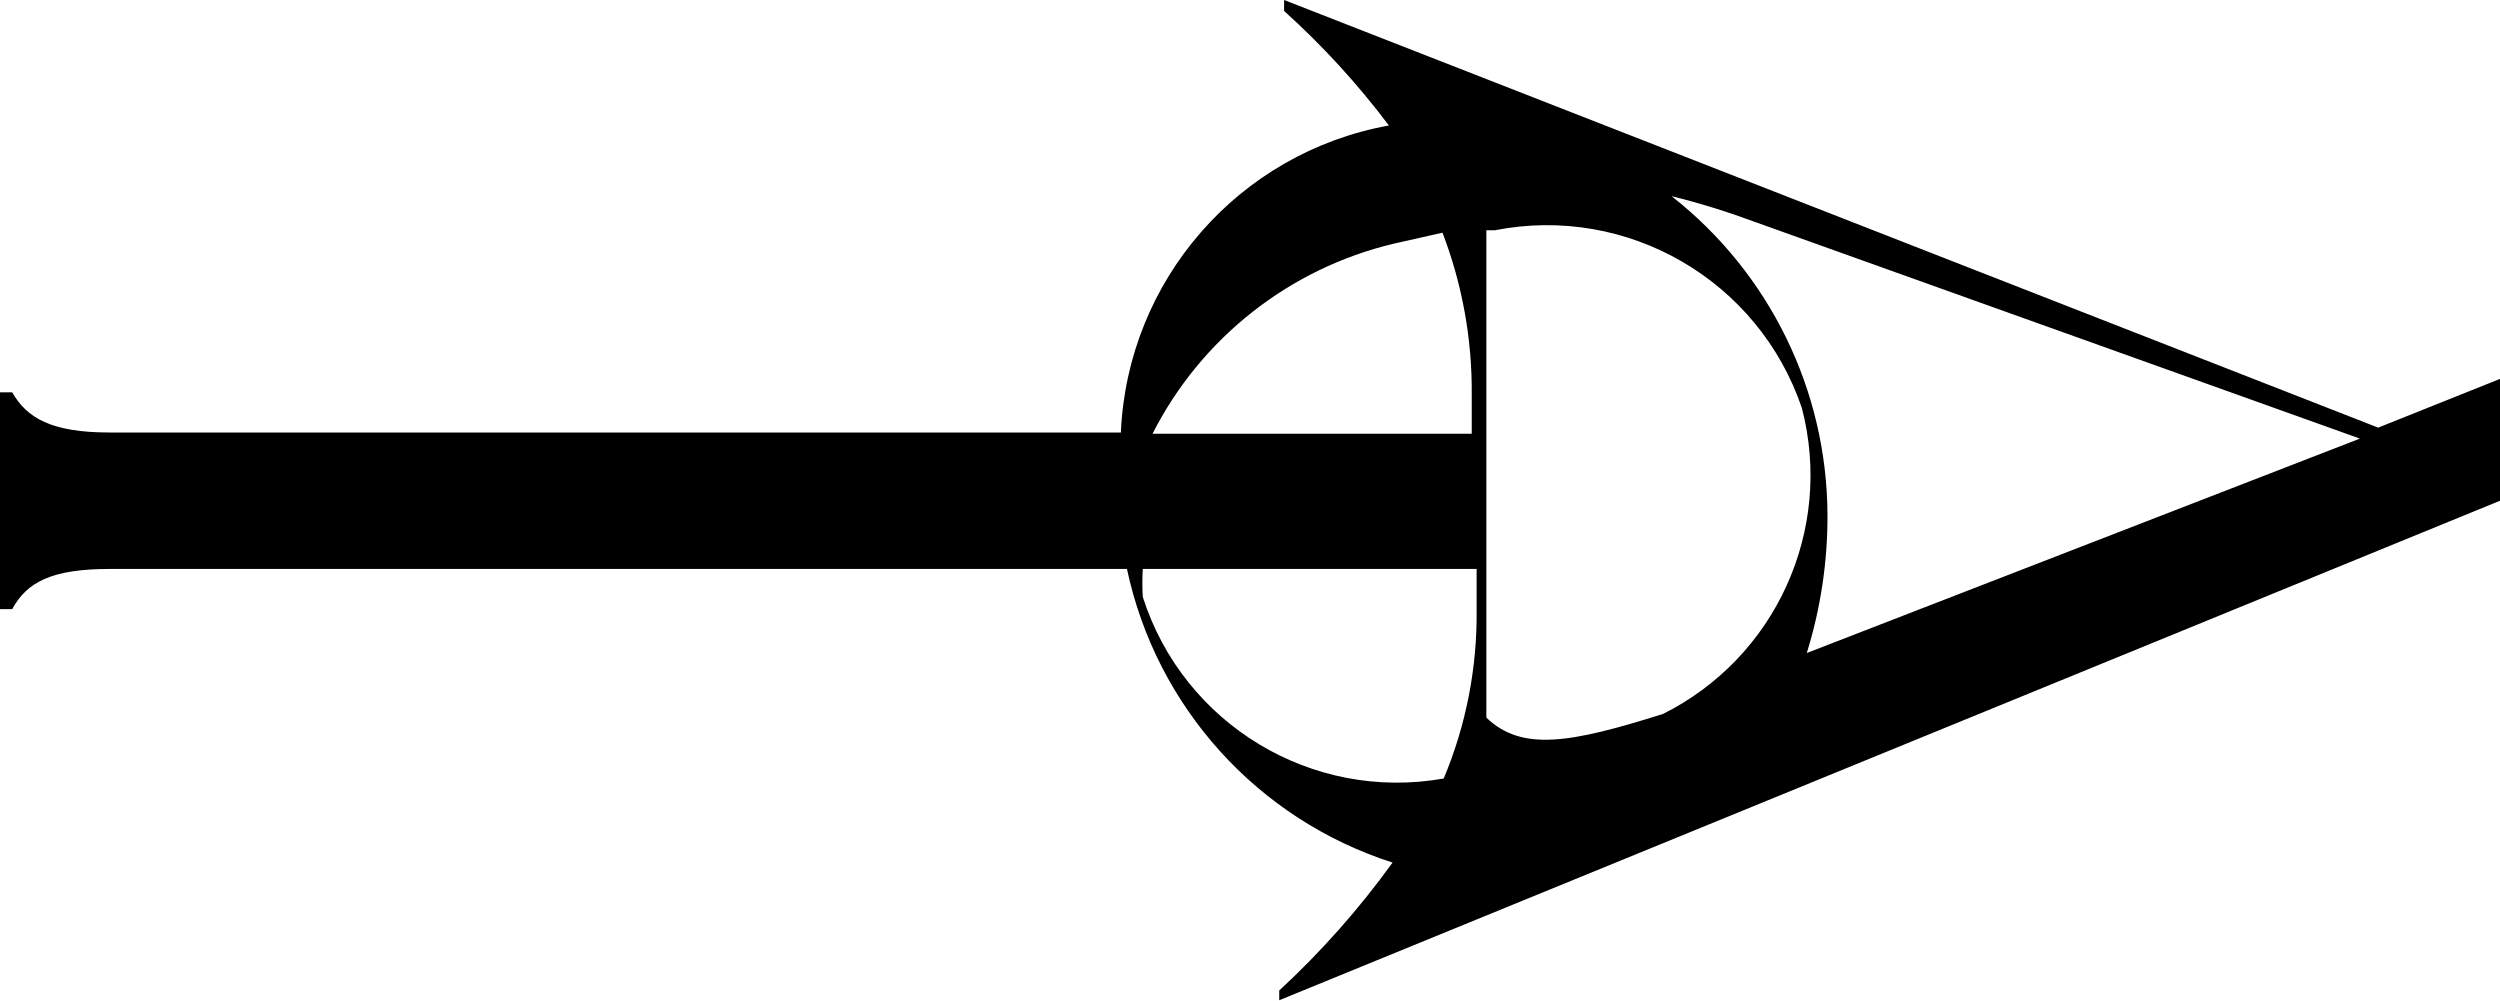
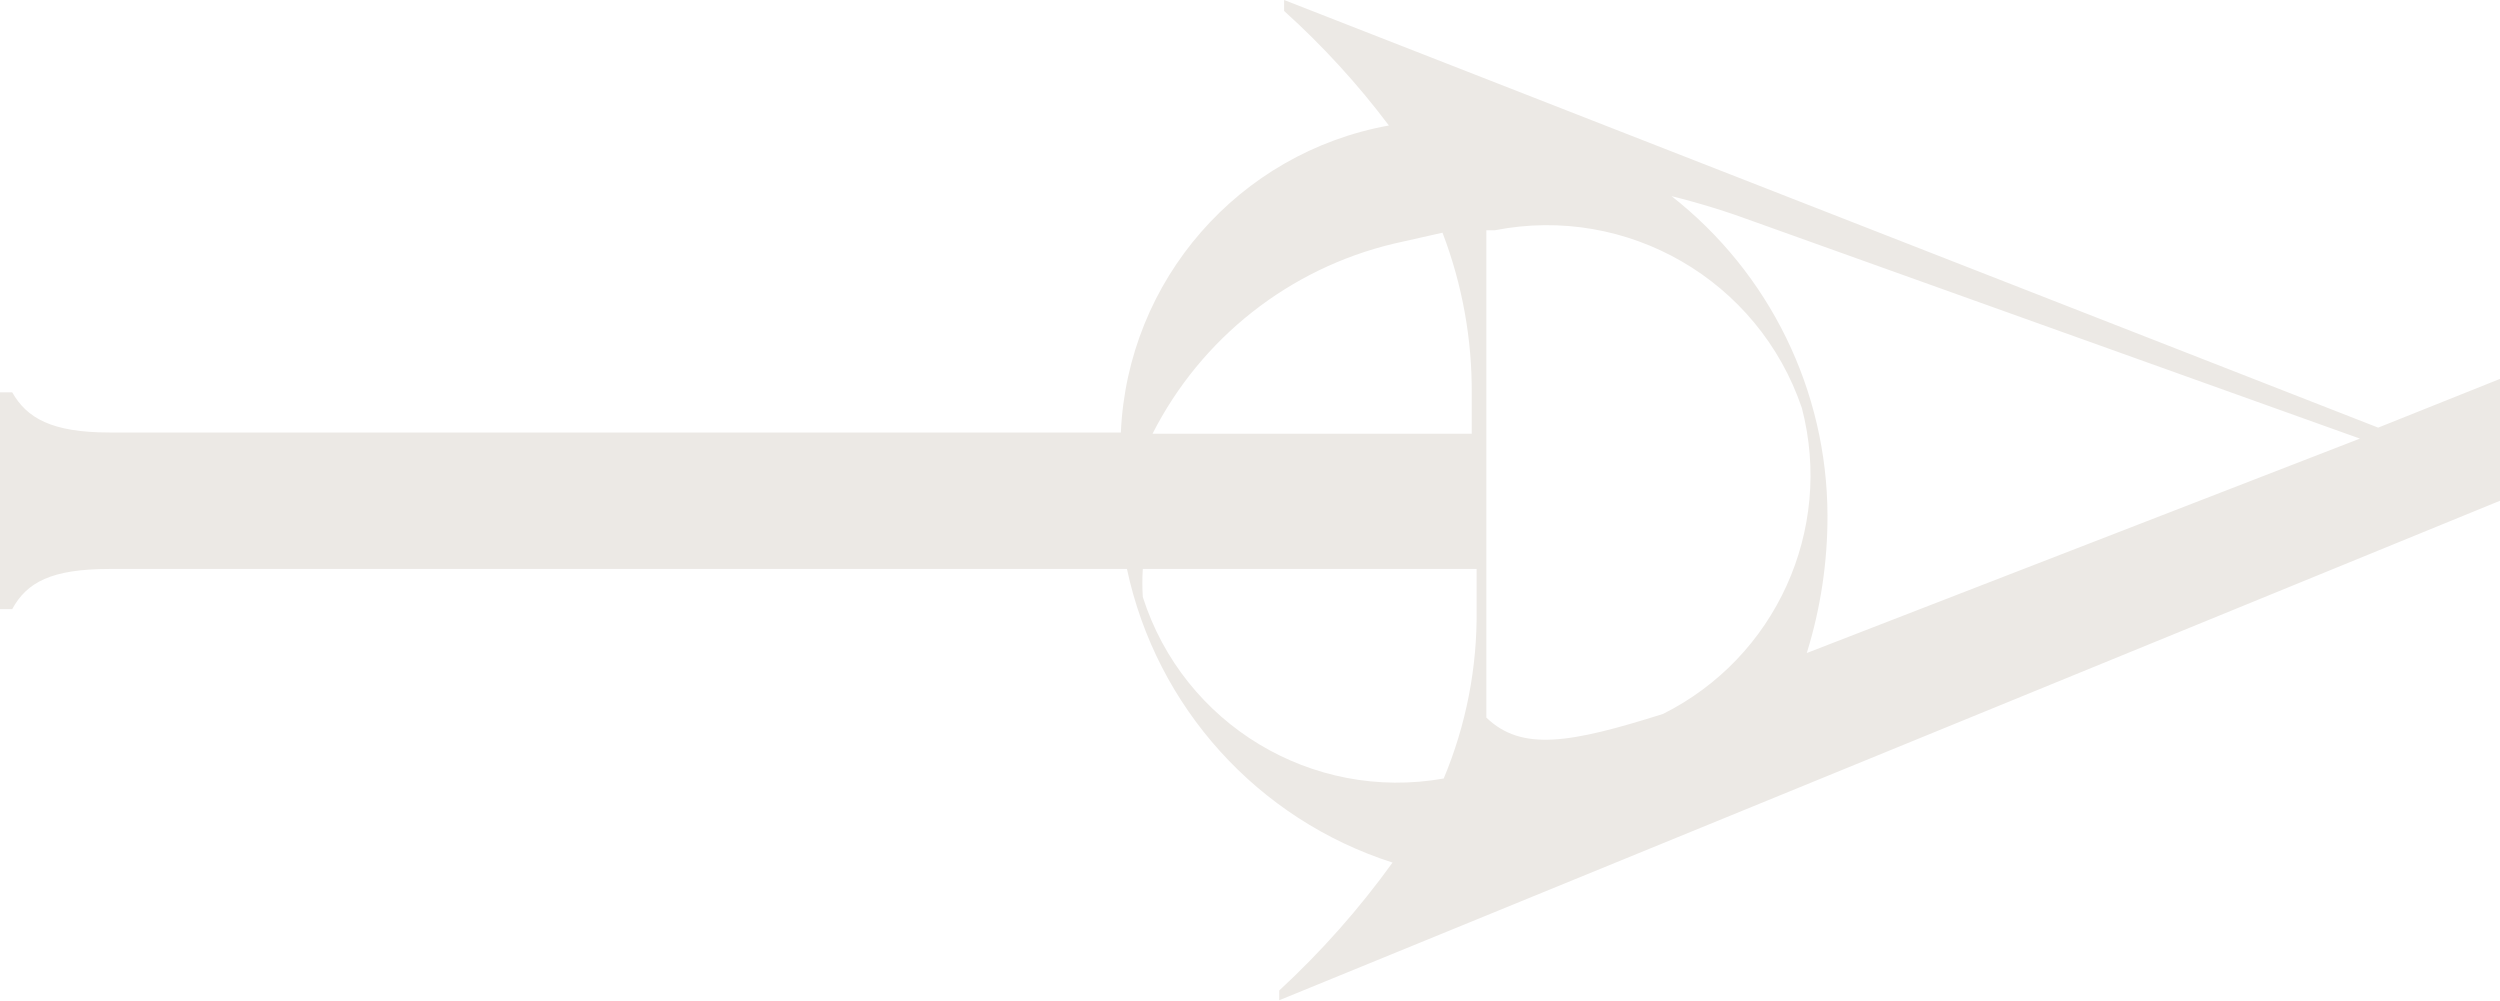
<svg xmlns="http://www.w3.org/2000/svg" viewBox="0 0 20.52 8.21">
-   <g id="Layer_2" data-name="Layer 2">
-     <g id="Layer_1-2" data-name="Layer 1">
-       <path d="M20.52,4.11v-1l-1,.4L10.54,0l0,.09a6.63,6.63,0,0,1,.86.94A2.68,2.68,0,0,0,9.2,3.55H.9c-.48,0-.68-.12-.8-.33H0V5H.1c.12-.22.32-.33.8-.33H9.25a3.24,3.24,0,0,0,2.18,2.41,7,7,0,0,1-.93,1.05l0,.08ZM12.2,5.89h0v-4h0s.05,0,.07,0a2.21,2.21,0,0,1,2.52,1.46,2.19,2.19,0,0,1-1.14,2.51C12.89,6.1,12.49,6.17,12.2,5.89ZM19.37,3.6,14.83,5.36A3.77,3.77,0,0,0,15,4.23a3.34,3.34,0,0,0-1.28-2.62,6.38,6.38,0,0,1,.68.21ZM11.44,2l.4-.09a3.63,3.63,0,0,1,.24,1.33v.32H9.46A3,3,0,0,1,11.44,2ZM9.38,4.9a1.85,1.85,0,0,1,0-.23h2.74V5a3.48,3.48,0,0,1-.27,1.39A2.19,2.19,0,0,1,9.38,4.9Z" />
-     </g>
-   </g>
+   <path d="M20.52,4.11v-1l-1,.4L10.54,0l0,.09a6.63,6.63,0,0,1,.86.94A2.68,2.68,0,0,0,9.2,3.55H.9c-.48,0-.68-.12-.8-.33H0V5H.1c.12-.22.32-.33.8-.33H9.25a3.24,3.24,0,0,0,2.18,2.41,7,7,0,0,1-.93,1.05l0,.08ZM12.2,5.89h0v-4h0s.05,0,.07,0a2.21,2.21,0,0,1,2.52,1.46,2.19,2.19,0,0,1-1.14,2.51C12.89,6.1,12.49,6.17,12.2,5.89ZM19.37,3.6,14.83,5.36A3.77,3.77,0,0,0,15,4.23a3.34,3.34,0,0,0-1.28-2.62,6.38,6.38,0,0,1,.68.21ZM11.44,2l.4-.09a3.63,3.63,0,0,1,.24,1.33v.32H9.46A3,3,0,0,1,11.44,2ZM9.38,4.9a1.85,1.85,0,0,1,0-.23h2.74V5a3.48,3.48,0,0,1-.27,1.39A2.19,2.19,0,0,1,9.38,4.9Z" fill="#ECE9E5" />
</svg>
